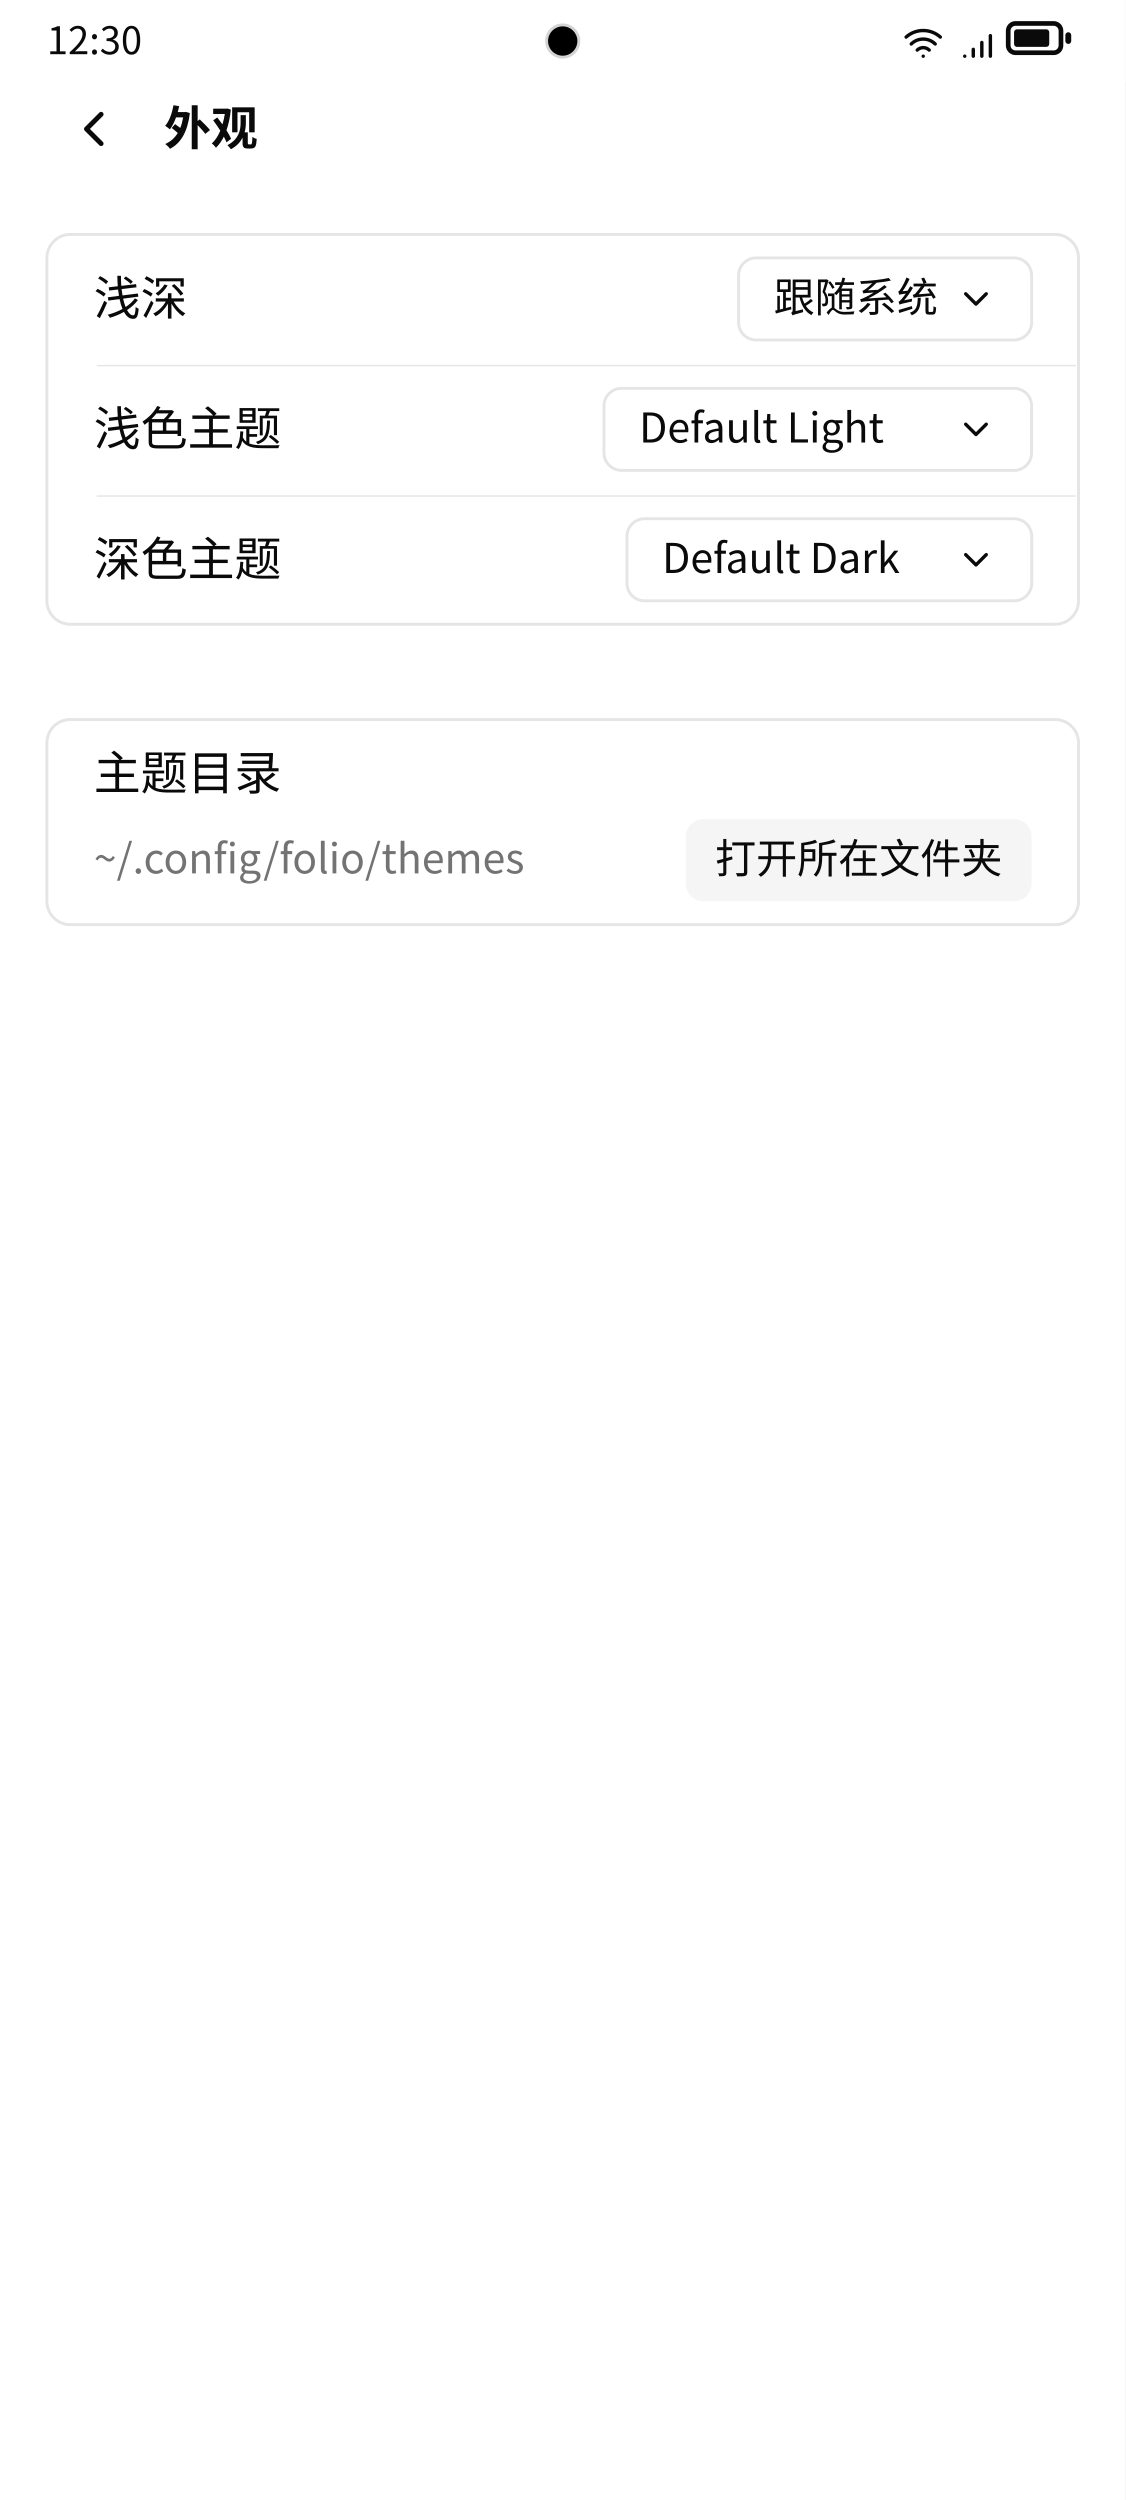
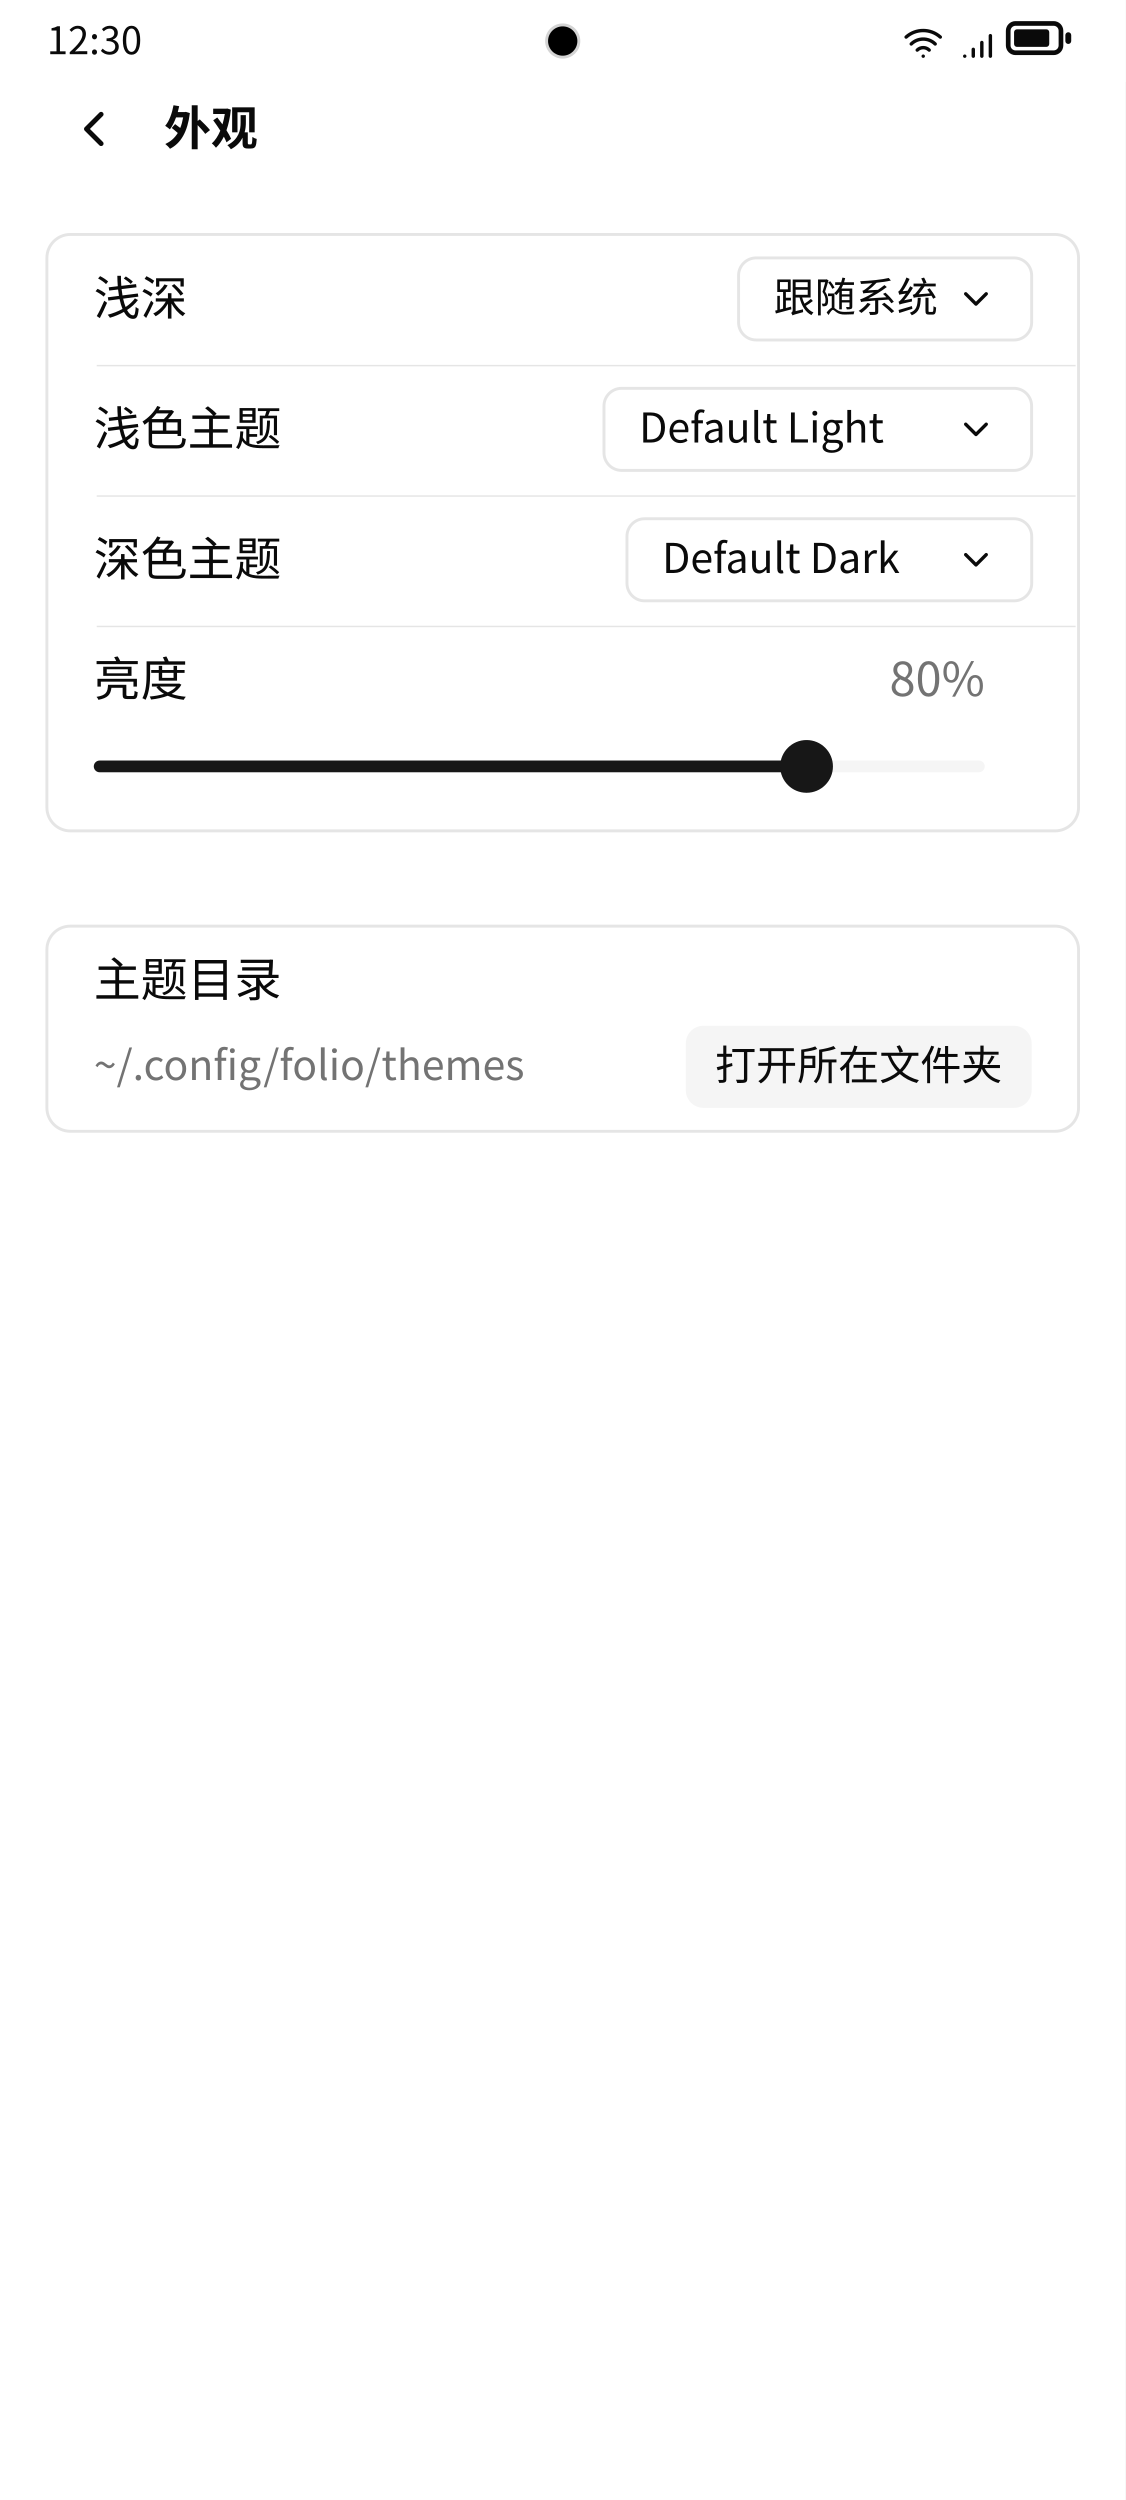
<svg xmlns="http://www.w3.org/2000/svg" width="384" height="853" viewBox="0 0 384 853">
  <rect width="384" height="853" fill="#ffffff" />
  <rect x="0" y="0" width="384" height="28" fill="#ffffff" />
  <text x="16" y="18.5" font-family="Noto Sans CJK SC" font-size="13" font-weight="500" fill="#0a0a0a" text-anchor="start">12:30</text>
  <circle cx="192.0" cy="14" r="5.5" fill="#000" stroke="#d4d4d4" stroke-width="1" />
  <g transform="translate(308.00,7.50) scale(0.58333)" fill="none" stroke="#0a0a0a" stroke-width="2" stroke-linecap="round" stroke-linejoin="round">
    <path d="M12 20h.01" />
    <path d="M2 8.82a15 15 0 0 1 20 0" />
    <path d="M5 12.859a10 10 0 0 1 14 0" />
    <path d="M8.5 16.429a5 5 0 0 1 7 0" />
  </g>
  <g transform="translate(328.00,7.50) scale(0.58333)" fill="none" stroke="#0a0a0a" stroke-width="2" stroke-linecap="round" stroke-linejoin="round">
    <path d="M2 20h.01" />
    <path d="M7 20v-4" />
    <path d="M12 20v-8" />
    <path d="M17 20V8" />
  </g>
  <rect x="344" y="8" width="18" height="10" rx="2.5" fill="none" stroke="#0a0a0a" stroke-width="1.6" />
  <rect x="346" y="10" width="12" height="6" rx="1" fill="#0a0a0a" />
  <rect x="363.5" y="11" width="2" height="4" rx="1" fill="#0a0a0a" />
  <g transform="translate(22.00,34.00) scale(0.83333)" fill="none" stroke="#0a0a0a" stroke-width="2" stroke-linecap="round" stroke-linejoin="round">
    <path d="m15 18-6-6 6-6" />
  </g>
  <text x="56" y="49.5" font-family="Noto Sans CJK SC" font-size="16" font-weight="600" fill="#0a0a0a" text-anchor="start">外观</text>
-   <rect x="16" y="80" width="352" height="133.0" rx="8" fill="#ffffff" stroke="#e5e5e5" stroke-width="1" />
+   <rect x="16" y="80" width="352" height="203.5" rx="8" fill="#ffffff" stroke="#e5e5e5" stroke-width="1" />
  <g transform="translate(0,80.00)">
    <text x="32" y="27.5" font-family="Noto Sans CJK SC" font-size="16" font-weight="400" fill="#0a0a0a" text-anchor="start">浅深</text>
    <rect x="252" y="8.0" width="100.0" height="28" rx="6" fill="none" stroke="#e5e5e5" stroke-width="1" />
    <text x="264" y="26.5" font-family="Noto Sans CJK SC" font-size="14" font-weight="400" fill="#0a0a0a" text-anchor="start">跟随系统</text>
    <g transform="translate(326.00,15.00) scale(0.58333)" fill="none" stroke="#0a0a0a" stroke-width="2" stroke-linecap="round" stroke-linejoin="round">
      <path d="m6 9 6 6 6-6" />
    </g>
  </g>
  <rect x="33" y="124.5" width="334" height="0.5" fill="#e5e5e5" />
  <g transform="translate(0,124.50)">
    <text x="32" y="27.5" font-family="Noto Sans CJK SC" font-size="16" font-weight="400" fill="#0a0a0a" text-anchor="start">浅色主题</text>
    <rect x="206.08" y="8.0" width="145.9" height="28" rx="6" fill="none" stroke="#e5e5e5" stroke-width="1" />
    <text x="218.08" y="26.5" font-family="Noto Sans CJK SC" font-size="14" font-weight="400" fill="#0a0a0a" text-anchor="start">Default Light</text>
    <g transform="translate(326.00,15.00) scale(0.58333)" fill="none" stroke="#0a0a0a" stroke-width="2" stroke-linecap="round" stroke-linejoin="round">
      <path d="m6 9 6 6 6-6" />
    </g>
  </g>
  <rect x="33" y="169.0" width="334" height="0.5" fill="#e5e5e5" />
  <g transform="translate(0,169.00)">
    <text x="32" y="27.5" font-family="Noto Sans CJK SC" font-size="16" font-weight="400" fill="#0a0a0a" text-anchor="start">深色主题</text>
    <rect x="213.92" y="8.0" width="138.1" height="28" rx="6" fill="none" stroke="#e5e5e5" stroke-width="1" />
    <text x="225.92" y="26.5" font-family="Noto Sans CJK SC" font-size="14" font-weight="400" fill="#0a0a0a" text-anchor="start">Default Dark</text>
    <g transform="translate(326.00,15.00) scale(0.58333)" fill="none" stroke="#0a0a0a" stroke-width="2" stroke-linecap="round" stroke-linejoin="round">
      <path d="m6 9 6 6 6-6" />
    </g>
  </g>
-   <rect x="16" y="245.5" width="352" height="70.0" rx="8" fill="#ffffff" stroke="#e5e5e5" stroke-width="1" />
-   <g transform="translate(0,245.50)">
+   <rect x="33" y="213.5" width="334" height="0.5" fill="#e5e5e5" />
+   <g transform="translate(0,213.50)">
+     <text x="32" y="24" font-family="Noto Sans CJK SC" font-size="16" font-weight="400" fill="#0a0a0a" text-anchor="start">亮度</text>
+     <text x="336" y="24" font-family="Noto Sans CJK SC" font-size="16" font-weight="400" fill="#737373" text-anchor="end">80%</text>
+     <rect x="32" y="46.0" width="304.0" height="4.0" rx="2.0" fill="#f5f5f5" />
+     <rect x="32" y="46.0" width="243.2" height="4.0" rx="2.0" fill="#171717" />
+     <circle cx="275.2" cy="48.0" r="9.0" fill="#171717" />
+   </g>
+   <rect x="16" y="316.0" width="352" height="70.0" rx="8" fill="#ffffff" stroke="#e5e5e5" stroke-width="1" />
+   <g transform="translate(0,316.00)">
    <text x="32" y="24" font-family="Noto Sans CJK SC" font-size="16" font-weight="400" fill="#0a0a0a" text-anchor="start">主题目录</text>
    <g transform="translate(32,34.0)">
      <text x="0" y="18.5" font-family="Noto Sans CJK SC" font-size="14" font-weight="400" fill="#737373" text-anchor="start">~/.config/folio/themes</text>
      <rect x="202" y="0" width="118.0" height="28" rx="6" fill="#f5f5f5" />
      <text x="212" y="18.5" font-family="Noto Sans CJK SC" font-size="14" font-weight="400" fill="#0a0a0a" text-anchor="start">打开所在文件夹</text>
    </g>
  </g>
</svg>
